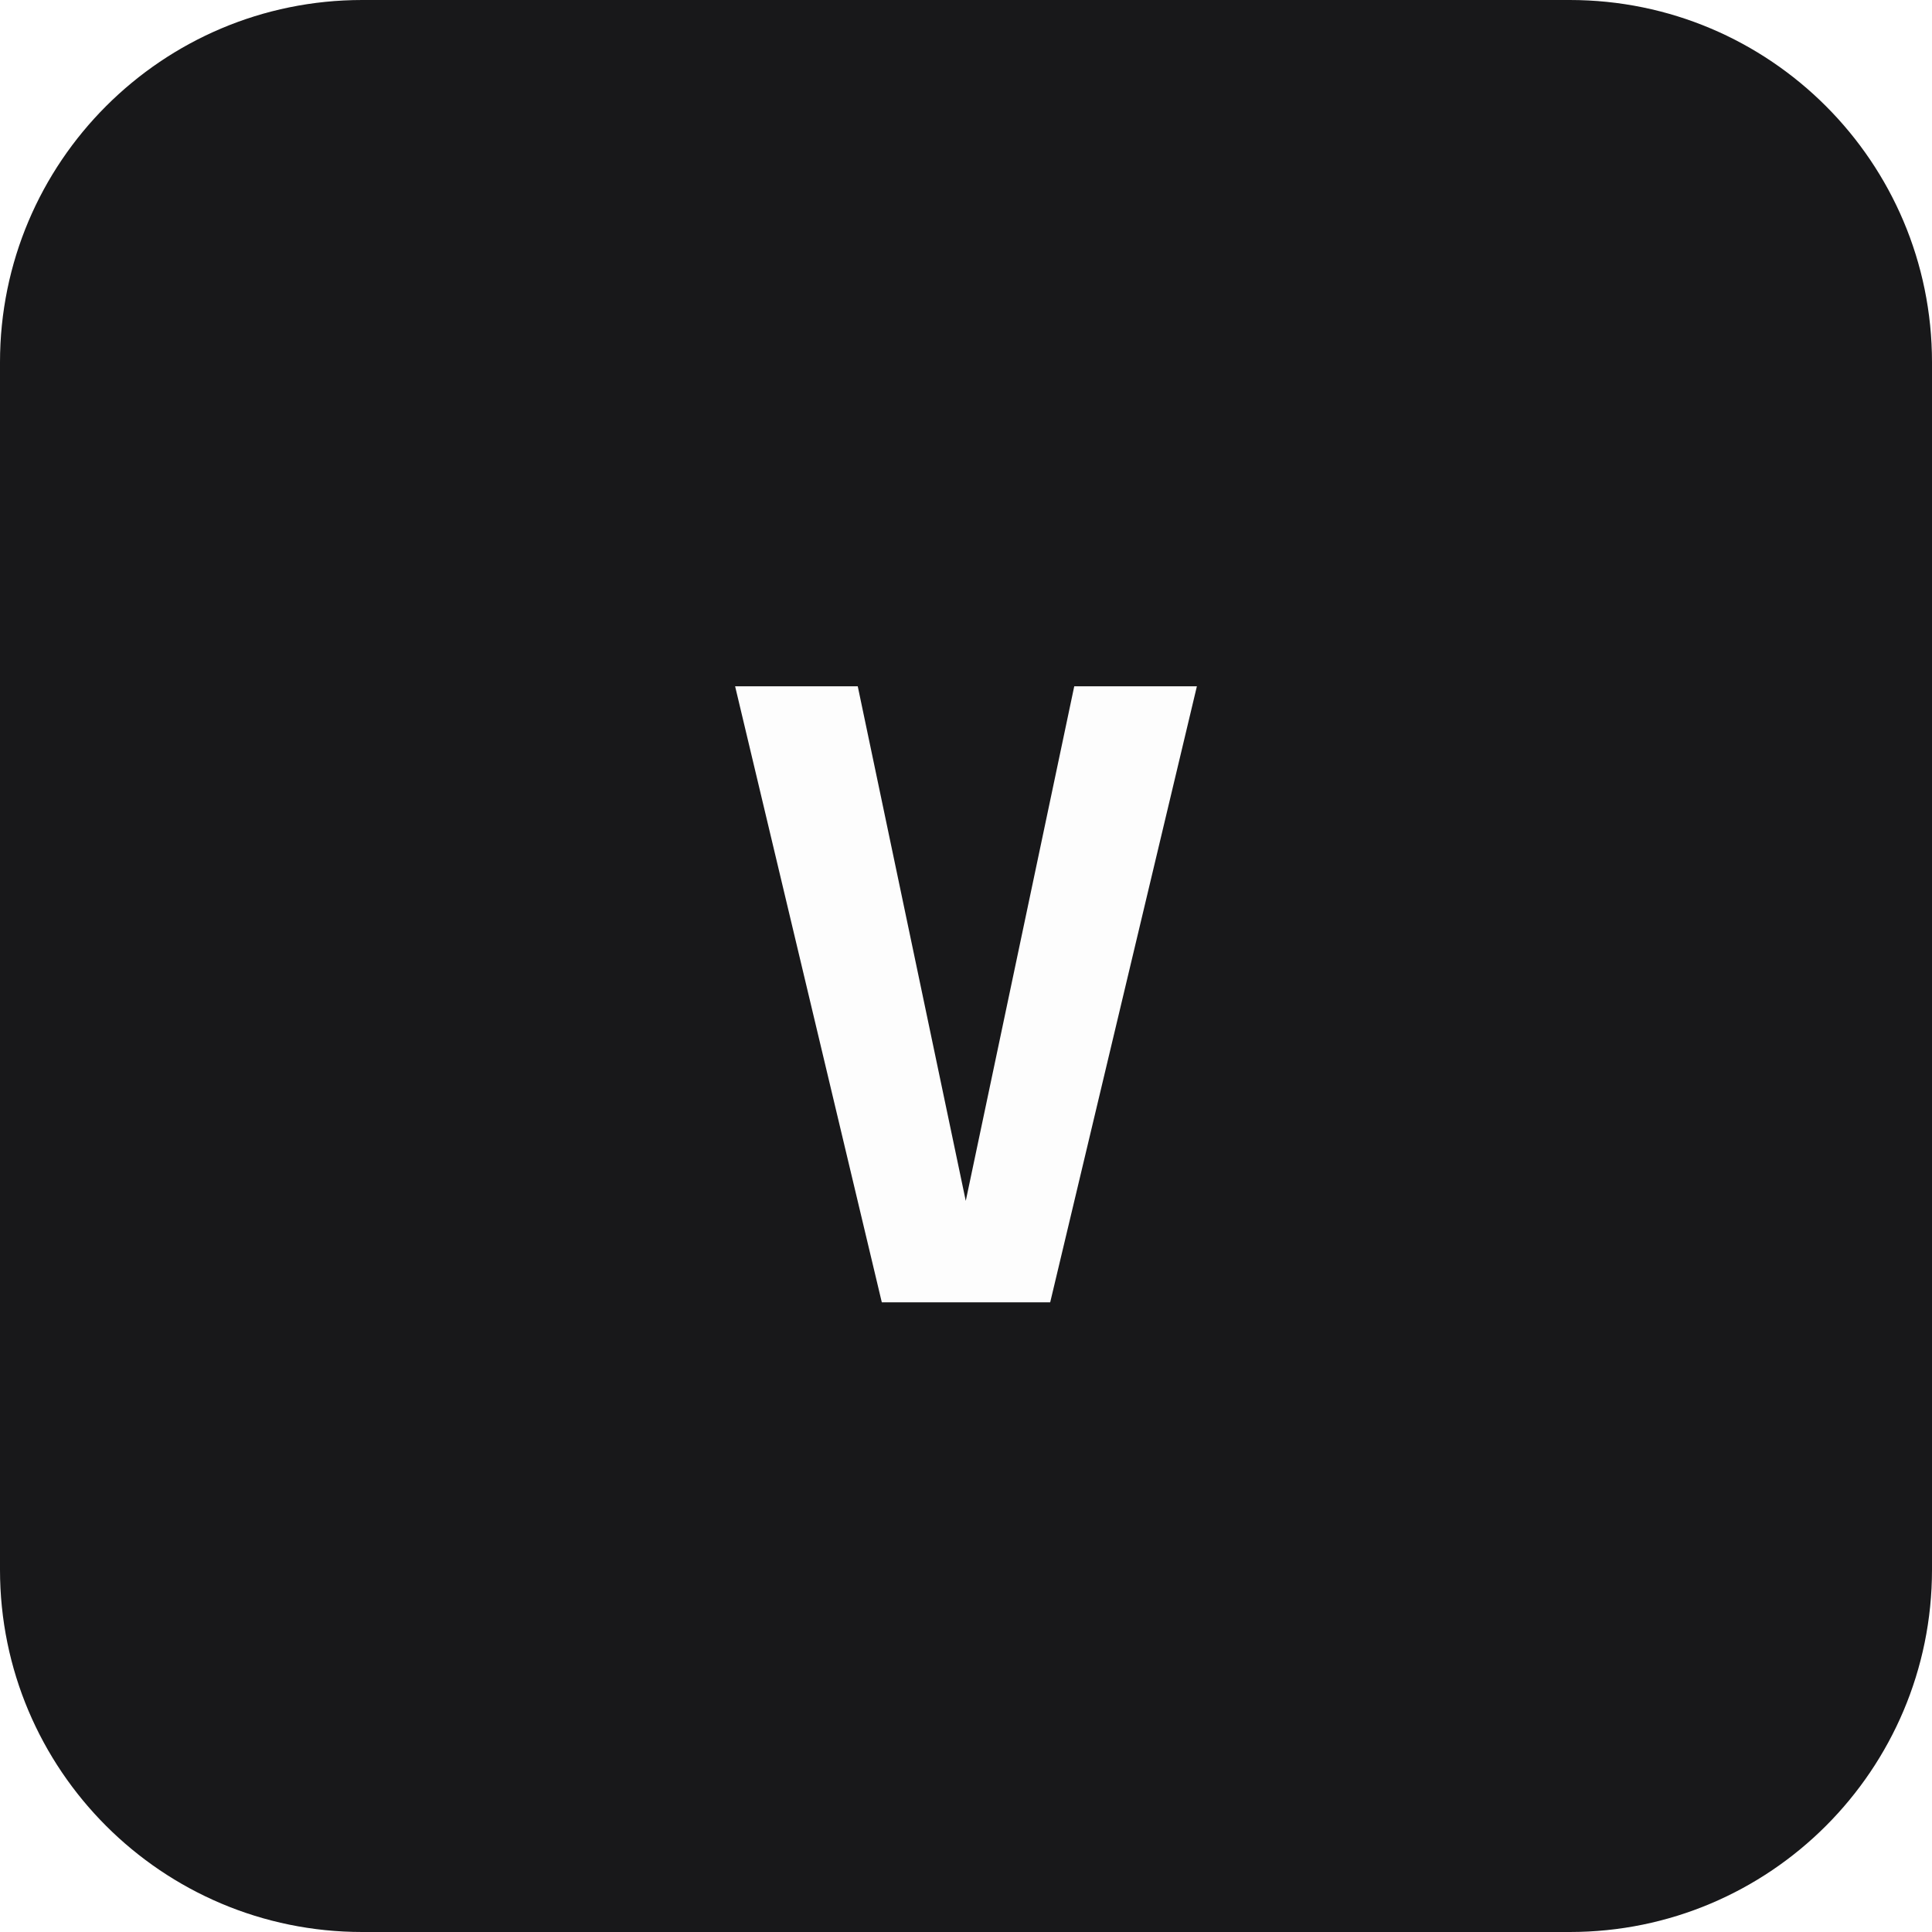
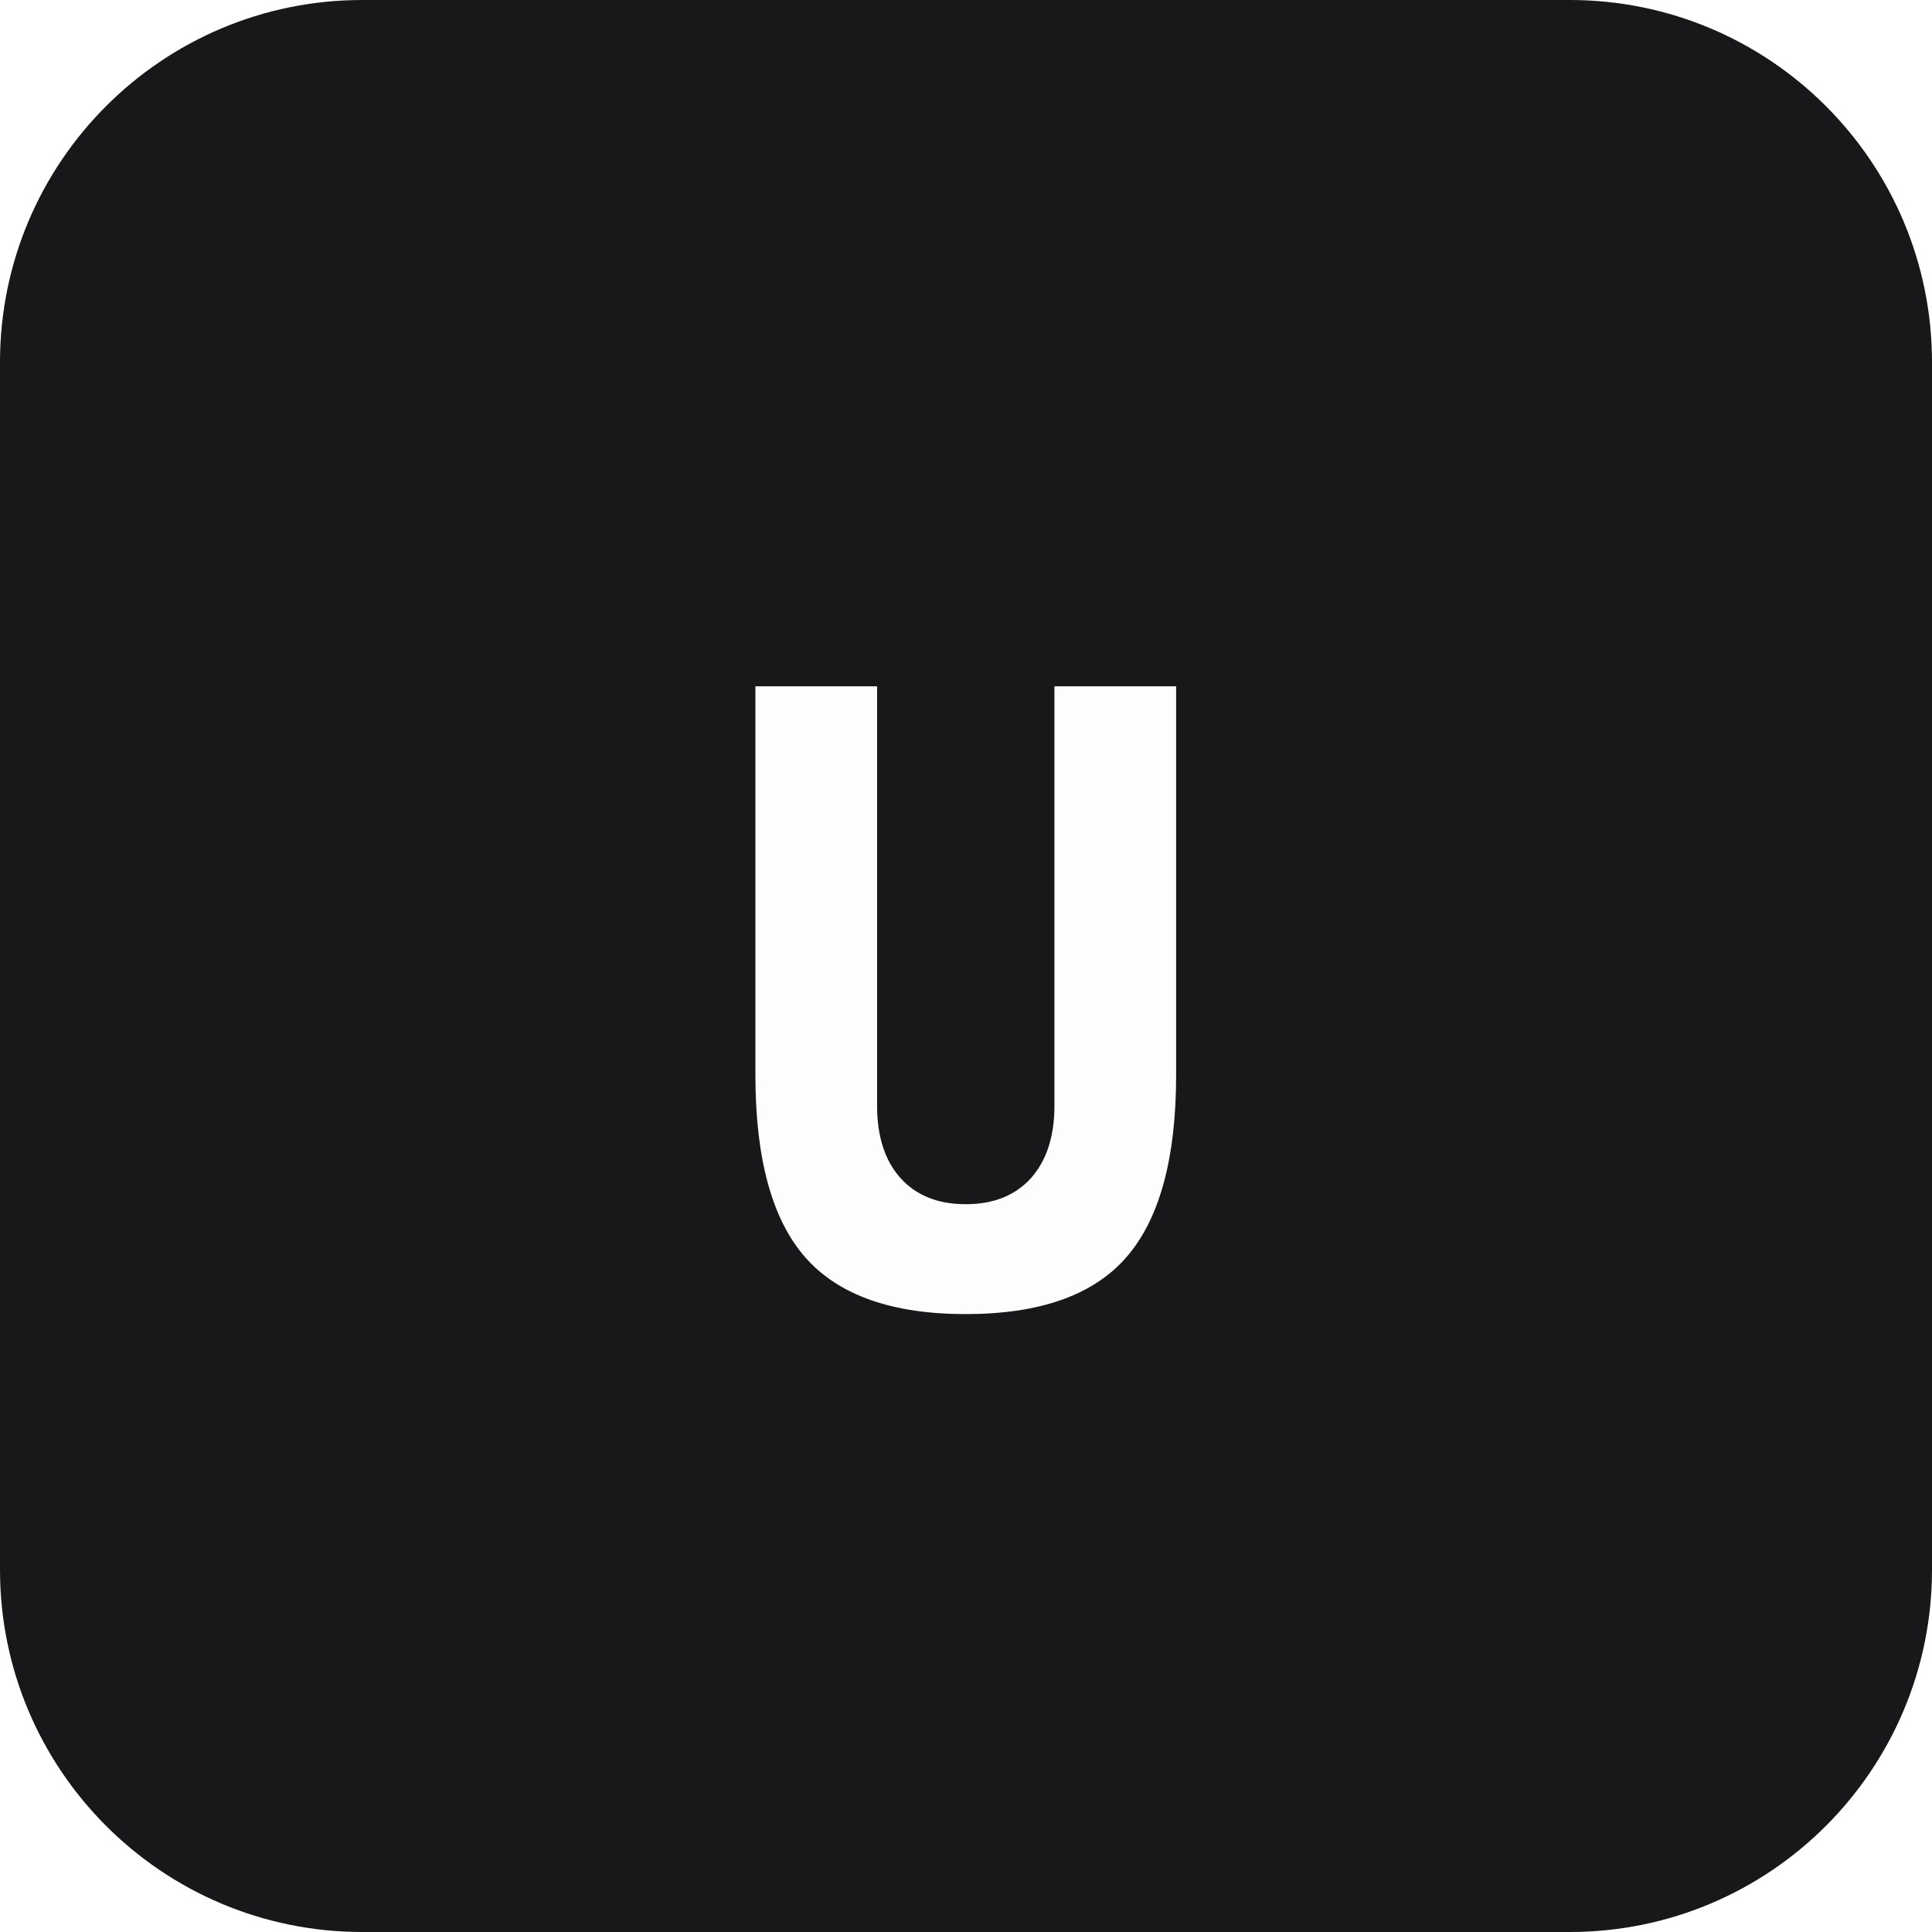
<svg xmlns="http://www.w3.org/2000/svg" viewBox="0 0 64 64">
  <rect width="64" height="64" rx="12" fill="#18181A" />
-   <text x="50%" y="55%" text-anchor="middle" dominant-baseline="middle" font-family="Chivo Mono, monospace" font-size="28" font-weight="700" fill="#FDFDFD">V</text>
+   <text x="50%" y="55%" text-anchor="middle" dominant-baseline="middle" font-family="Chivo Mono, monospace" font-size="28" font-weight="700" fill="#FDFDFD">U</text>
</svg>
